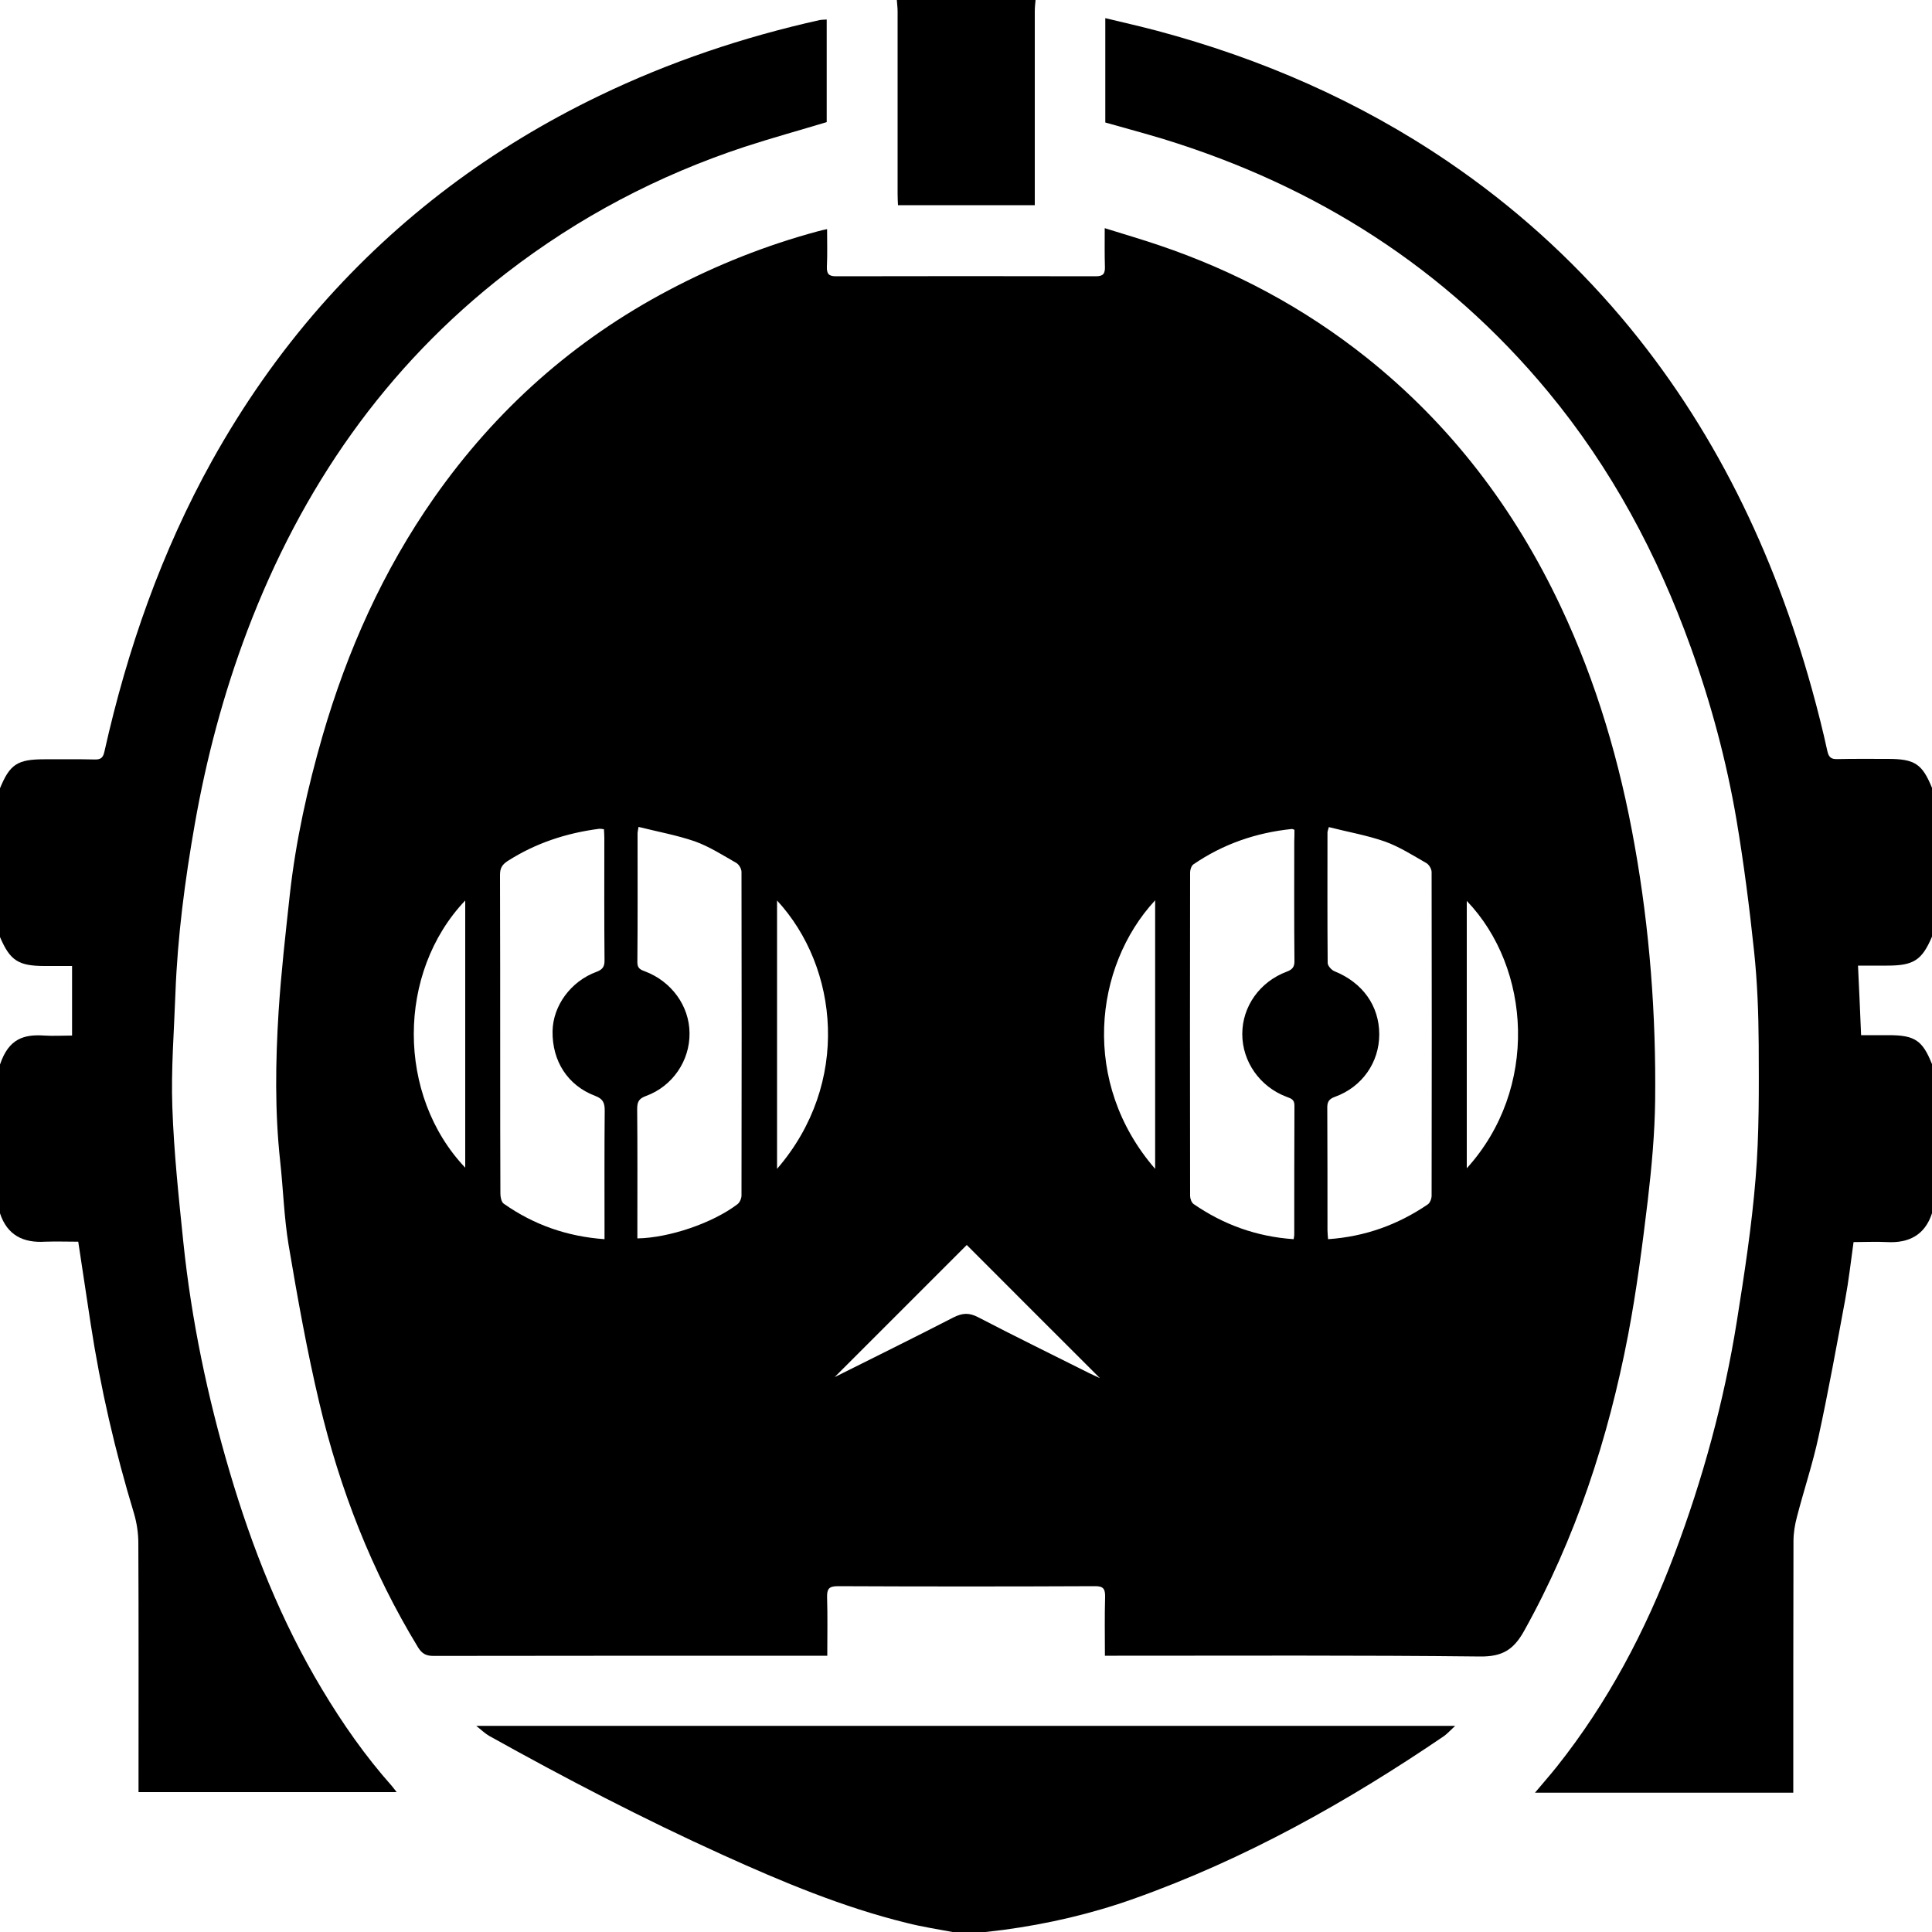
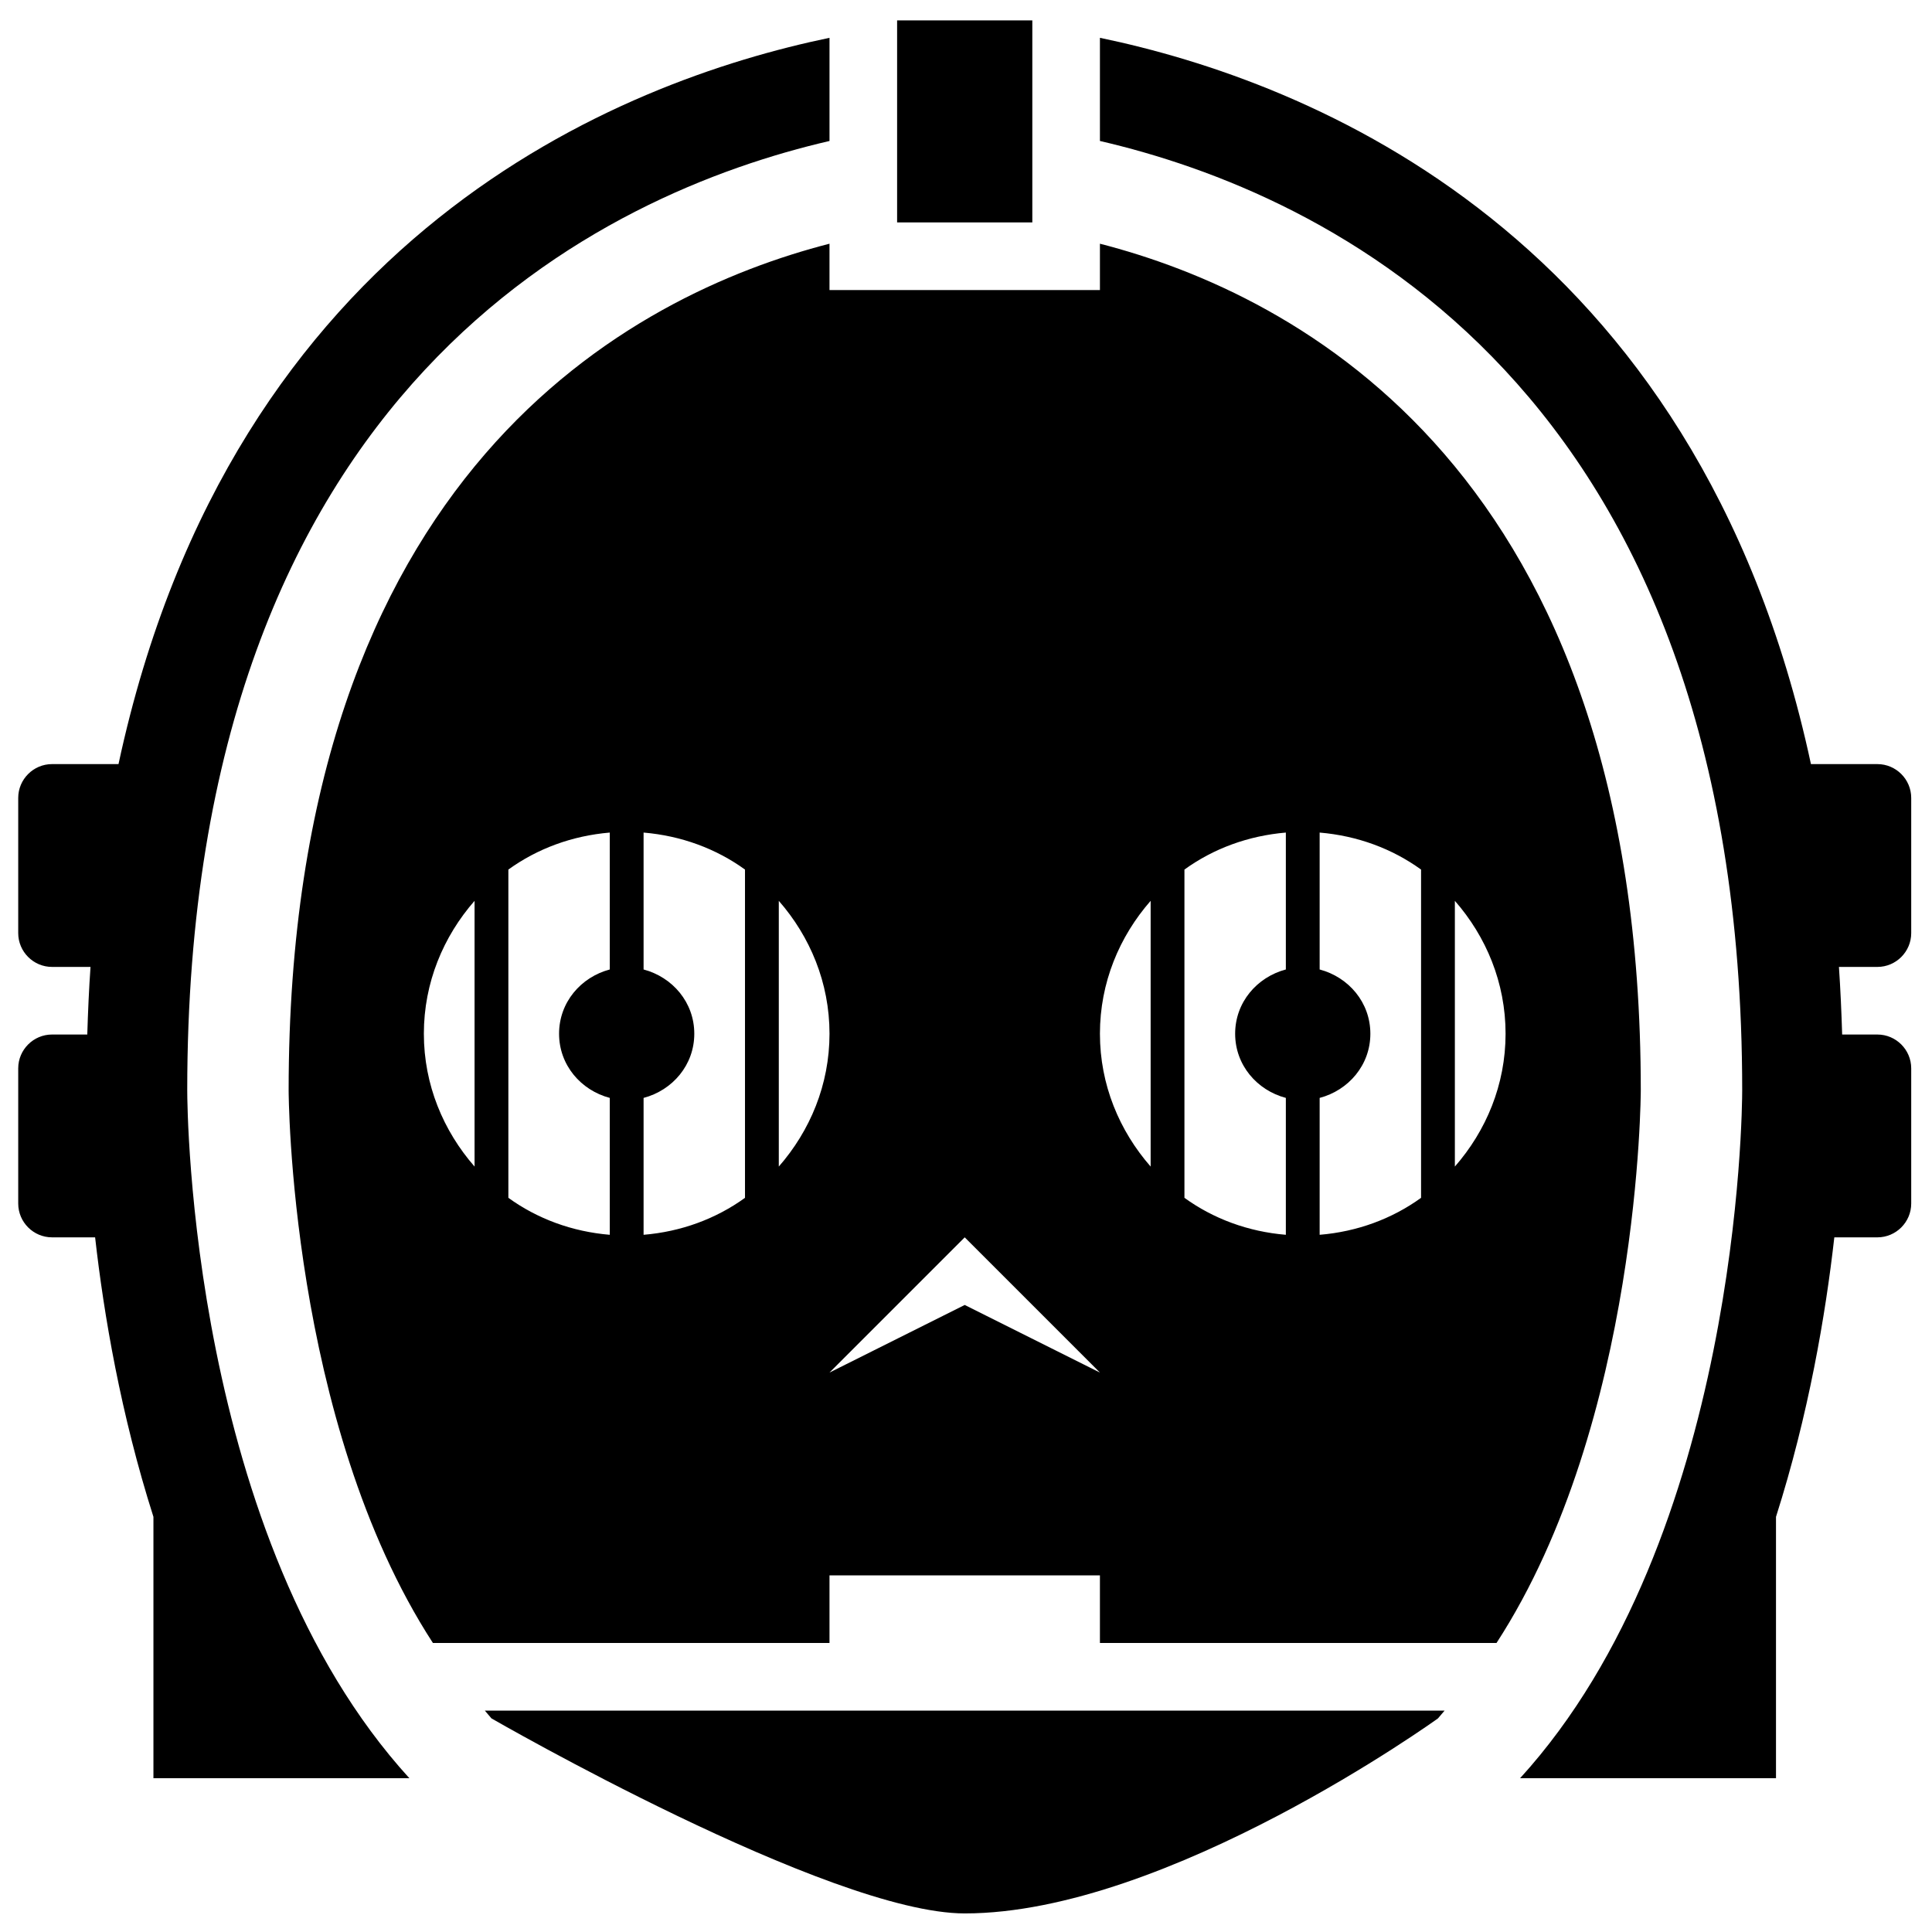
- <svg xmlns="http://www.w3.org/2000/svg" version="1.1" id="Layer_1" x="0px" y="0px" viewBox="0 0 1000 1000" style="enable-background:new 0 0 1000 1000;" xml:space="preserve">
-   <g id="pdwFan.tif">
-     <g>
-       <path d="M0,408c5.1-12.4,9-15,23-15c8.7,0,17.3-0.1,26,0.1c3.3,0.1,4.4-1,5.1-4.3c11.8-52.7,29.5-103.3,55.8-150.6    c15.9-28.5,34.5-55.2,56-79.7c40.6-46.2,88.8-82.2,144.2-108.9c36.5-17.6,74.6-30.4,114.1-39.2c1.1-0.2,2.3-0.2,3.7-0.3    c0,17.9,0,35.5,0,53.1c-14.2,4.3-28.4,8.2-42.5,12.8c-44.8,14.8-85.9,36.4-123.3,65.3c-62.8,48.6-106.1,111.4-134.1,185.2    c-12.3,32.5-21.2,66-27.2,100.2c-5.1,29-8.9,58-10,87.4c-0.7,19.6-2.3,39.3-1.6,58.9c0.8,23.4,3.3,46.7,5.7,70    c4.2,40.4,12.5,80,24,118.9c11.6,39.3,26.6,77.2,47.8,112.5c10.6,17.7,22.4,34.6,36.1,50c0.7,0.8,1.4,1.8,2.5,3.2    c-44.7,0-88.7,0-133.6,0c0-1.7,0-3.6,0-5.5c0-41.2,0.1-82.3-0.1-123.5c0-5-0.8-10.3-2.2-15.1c-9.8-32.3-17.4-65.1-22.5-98.5    c-2.1-13.9-4.2-27.8-6.4-42.3c-5.6,0-11.4-0.2-17.2,0C12,643.4,3.7,639.3,0,628c0-25.7,0-51.3,0-77c4.5-13.4,12.3-15.7,22.9-15    c4.6,0.3,9.2,0,14.4,0c0-12.4,0-24,0-36c-4.6,0-9.4,0-14.1,0c-13.7,0-18-2.8-23.2-15C0,459.3,0,433.7,0,408z" />
-       <path d="M1000,628c-3.7,11.3-12,15.5-23.3,14.9c-5.6-0.3-11.3,0-17.3,0c-1.4,10-2.5,19.9-4.3,29.6c-4.4,23.7-8.7,47.5-13.8,71    c-3,14-7.6,27.7-11.2,41.6c-1.1,4.1-1.8,8.4-1.8,12.7c-0.1,41.3-0.1,82.7-0.1,124c0,2,0,3.9,0,6.1c-44.6,0-88.7,0-133.7,0    c4.1-4.9,7.9-9.2,11.4-13.6c26.3-33.1,45.8-70.1,60.7-109.6c14.8-39.2,25.8-79.5,32.4-120.9c3.9-24.5,7.7-49.2,9.7-73.9    c1.9-23,1.7-46.2,1.6-69.3c-0.1-16.1-0.7-32.3-2.4-48.3c-2.4-22.7-5.3-45.4-9.1-68c-5.2-30.5-13.2-60.3-23.7-89.4    c-17.3-48.1-41.1-92.6-73.8-132.1C748.3,138.8,681.3,96.3,602.3,72c-9.9-3-20-5.7-30.2-8.6c0-17.6,0-35.4,0-54    c9.2,2.2,18,4.2,26.7,6.5c54,14.4,104.6,36.4,150.9,67.9c33.5,22.8,63.3,49.6,89.5,80.5c47.8,56.6,79,121.6,98.7,192.6    c2.9,10.5,5.6,21.1,7.9,31.7c0.7,3.3,1.9,4.4,5.2,4.3c8.7-0.2,17.3-0.1,26-0.1c14,0,17.9,2.5,23,15c0,25.7,0,51.3,0,77    c-5.2,12.2-9.5,15-23.2,15c-4.9,0-9.8,0-15.1,0c0.6,12.4,1.1,23.9,1.6,36c5,0,9.7,0,14.3,0c13.5,0,17.5,2.7,22.4,15    C1000,576.7,1000,602.3,1000,628z" />
-       <path d="M493,1000c-7.9-1.5-15.9-2.7-23.7-4.7c-33-8.1-64.3-21.2-95.2-35.2c-41.3-18.7-81.4-39.6-120.9-61.6    c-2.1-1.2-3.8-2.9-6.7-5.2c169.5,0,337.5,0,506.7,0c-2.3,2.1-3.9,3.9-5.8,5.3c-50.3,34.2-103.1,63.8-160.6,84.2    c-21.9,7.8-44.4,13-67.4,16.1c-3.1,0.4-6.2,0.7-9.3,1.1C504.3,1000,498.7,1000,493,1000z" />
-       <path d="M536,0c-0.2,2-0.4,4-0.4,5.9c0,31.3,0,62.7,0,94c0,2,0,3.9,0,6.3c-23.7,0-47,0-70.8,0c-0.1-1.9-0.2-3.8-0.2-5.8    c0-31.5,0-63,0-94.5c0-2-0.3-4-0.4-5.9C488,0,512,0,536,0z" />
-       <path d="M571.9,857c0-10.4-0.2-20.4,0.1-30.3c0.1-4.2-0.8-5.8-5.4-5.7c-44.3,0.2-88.7,0.2-133,0c-4.6,0-5.6,1.5-5.5,5.7    c0.3,9.9,0.1,19.9,0.1,30.3c-2.3,0-4.1,0-5.9,0c-66,0-132,0-198,0.1c-3.8,0-5.9-1.2-7.9-4.4c-24-39.4-40.5-81.8-51.1-126.5    c-6.4-27-11.3-54.4-15.9-81.7c-2.4-14.4-2.8-29.1-4.4-43.6c-2.8-25.8-2.4-51.6-0.8-77.3c1.3-20.2,3.6-40.3,5.8-60.5    c3.1-28,9.2-55.4,17-82.4c12.8-44,31.3-85.4,57.7-123.1c32-45.6,72.4-81.6,121.8-107.6c24.5-12.9,50.1-23.1,76.9-30.3    c1.4-0.4,2.8-0.7,4.7-1.1c0,6.8,0.2,13.1-0.1,19.4c-0.1,3.5,0.7,5,4.7,5c44.8-0.1,89.7-0.1,134.5,0c3.9,0,4.8-1.4,4.7-5    c-0.2-6.3-0.1-12.6-0.1-19.9c9.9,3.1,19.2,5.8,28.3,8.9c39,13.2,74.8,32.3,107.1,58c43.8,34.9,76.8,78.4,100.6,128.9    c18.6,39.4,30.7,80.8,38.3,123.7c7.8,43.7,11.1,87.7,10.6,131.9c-0.2,17.2-1.8,34.5-3.8,51.7c-2.8,23.3-5.8,46.7-10.2,69.8    c-10.3,53.7-27.1,105.2-53.9,153.3c-5.4,9.6-11.2,13.2-22.6,13.1c-62.7-0.7-125.3-0.4-188-0.4C576.3,857,574.3,857,571.9,857z     M330.5,428c-0.3,2-0.5,2.6-0.5,3.2c0,22.3,0.1,44.7-0.1,67c0,3.2,1.9,3.8,4,4.6c13.7,5.2,22.9,17.9,23,31.9    c0.2,14.3-8.8,27.6-22.6,32.6c-3.8,1.4-4.5,3.2-4.5,6.8c0.2,20.7,0.1,41.3,0.1,62c0,1.6,0,3.2,0,4.9c16.5-0.3,38.9-7.9,51.8-17.7    c1.2-0.9,2.1-3,2.1-4.5c0.1-55.8,0.1-111.7,0-167.5c0-1.6-1.3-3.8-2.6-4.6c-7-4-14-8.5-21.5-11.2    C350.4,432.3,340.5,430.5,330.5,428z M670,429.5c-0.8-0.3-1.2-0.5-1.5-0.4c-18.4,1.9-35.5,7.8-50.8,18.3c-1,0.7-1.7,2.7-1.7,4.1    c-0.1,55.8-0.1,111.7,0,167.5c0,1.4,0.7,3.4,1.8,4.2c15.5,10.7,32.7,16.9,51.8,18.2c0.1-0.9,0.3-1.6,0.3-2.2c0-22.3,0-44.7,0.1-67    c0-3.2-1.8-3.6-4.1-4.5c-13.8-5.2-22.9-18.2-22.9-32.5c0-14.3,9.1-27.1,23.1-32.3c2.9-1.1,4-2.5,3.9-5.7    c-0.2-20.5-0.1-41-0.1-61.5C670,433.6,670,431.4,670,429.5z M687.8,428.1c-0.5,1.8-0.7,2.3-0.7,2.8c0,22.5-0.1,45,0.1,67.5    c0,1.5,2,3.7,3.5,4.3c14.6,5.9,23.2,17.9,23.2,32.7c0,14.4-8.8,27.2-22.9,32.3c-3.4,1.2-4.1,2.9-4,6.1c0.1,21,0.1,42,0.1,63    c0,1.4,0.2,2.9,0.3,4.6c19.1-1.3,36.2-7.5,51.6-18c1.2-0.8,2-3,2-4.5c0.1-55.8,0.1-111.6,0-167.5c0-1.6-1.3-3.8-2.6-4.6    c-7-4-14-8.5-21.5-11.2C707.5,432.3,697.5,430.6,687.8,428.1z M312.9,641.4c0-2.1,0-3.9,0-5.7c0-20.3-0.1-40.7,0.1-61    c0-4-1-6-5-7.5c-14.2-5.4-22.2-18-22-33.4c0.2-13.2,9.4-25.9,22.8-30.8c3.2-1.2,4.2-2.8,4.1-6.2c-0.2-21-0.1-42-0.1-63    c0-1.5-0.1-2.9-0.2-4.6c-1-0.1-1.9-0.3-2.6-0.2c-16.9,2.2-32.8,7.4-47.3,16.7c-2.9,1.9-3.9,3.8-3.9,7.1c0.1,31.7,0.1,63.3,0.1,95    c0,23.3,0,46.7,0.1,70c0,1.8,0.5,4.3,1.7,5.2C276.2,633.9,293.4,640,312.9,641.4z M500.4,644.4c-23,23-46.3,46.3-68.4,68.4    c19.4-9.7,40.5-20.1,61.5-30.9c4.6-2.3,8-2.6,12.8-0.1c19,9.9,38.3,19.3,57.4,28.9c2,1,4.1,1.9,5.6,2.6    C546.3,690.3,522.9,667,500.4,644.4z M240.8,466.1c-35.5,37.3-35.5,100.9,0,138.3C240.8,558.3,240.8,512.3,240.8,466.1z     M759.2,604.7c37.4-41.2,33.3-103.7,0-138.4C759.2,512.4,759.2,558.3,759.2,604.7z M597.9,605c0-46.7,0-92.7,0-139    C566.1,500.3,559.3,560.5,597.9,605z M402.2,466.1c0,46.5,0,92.4,0,138.9C440.5,560.7,434.1,500.6,402.2,466.1z" />
-     </g>
-   </g>
+ <svg xmlns="http://www.w3.org/2000/svg" baseProfile="tiny" height="512px" id="Layer_1" version="1.2" viewBox="0 0 512 512" width="512px" xml:space="preserve">
+   <path d="M130.244,455.391c0,0,89.583,51.686,125.416,51.686c53.749,0,125.416-51.686,125.416-51.686  c0.618-0.665,1.143-1.399,1.761-2.064H128.488C129.095,453.991,129.626,454.726,130.244,455.391 M219.827,37.361V10.02  C164.538,21.509,61.646,61.74,31.405,202.494H13.787c-4.934,0-8.958,4.036-8.958,8.958v35.833c0,4.922,4.024,8.958,8.958,8.958h10.2  c-0.408,5.826-0.67,11.81-0.857,17.916h-9.343c-4.934,0-8.958,4.036-8.958,8.959v35.833c0,4.922,4.024,8.958,8.958,8.958h11.419  c2.315,20.553,6.806,46.914,15.455,74.069v69.263h67.823C50.418,407.566,49.62,293.85,49.62,288.951  C49.62,101.562,160.822,51.014,219.827,37.361 M273.576,5.412h-35.833v53.534h35.833V5.412z M291.493,64.586v12.276h-71.667V64.586  c-52.28,13.437-143.333,60.375-143.333,224.365c0,0,0.105,87.716,38.236,146.458h105.096v-17.916h71.667v17.916H396.59  c38.131-58.742,38.235-146.458,38.235-146.458C434.825,124.961,343.773,78.023,291.493,64.586 M125.765,309.153  c-8.264-9.459-13.437-21.672-13.437-35.203c0-13.554,5.173-25.772,13.437-35.22V309.153z M161.598,256.92  c-7.669,2.036-13.438,8.713-13.438,17.03c0,8.294,5.768,14.978,13.438,17.007v36.276c-9.985-0.828-19.194-4.246-26.875-9.798  v-86.993c7.681-5.552,16.89-8.958,26.875-9.804V256.92z M197.431,317.436c-7.681,5.552-16.89,8.97-26.875,9.798v-36.276  c7.669-2.029,13.438-8.713,13.438-17.007c0-8.316-5.768-14.994-13.438-17.03v-36.282c9.985,0.846,19.194,4.252,26.875,9.804V317.436  z M206.39,309.153V238.73c8.264,9.448,13.437,21.667,13.437,35.22C219.827,287.481,214.654,299.694,206.39,309.153 M255.66,345.827  l-35.833,17.916l35.833-35.833l35.833,35.833L255.66,345.827z M304.931,309.153c-8.271-9.459-13.438-21.672-13.438-35.203  c0-13.554,5.167-25.772,13.438-35.22V309.153z M340.764,256.92c-7.664,2.036-13.438,8.713-13.438,17.03  c0,8.294,5.773,14.978,13.438,17.007v36.276c-9.984-0.828-19.2-4.246-26.875-9.798v-86.993c7.675-5.552,16.891-8.958,26.875-9.804  V256.92z M376.597,317.436c-7.675,5.552-16.89,8.97-26.875,9.798v-36.276c7.664-2.029,13.438-8.713,13.438-17.007  c0-8.316-5.773-14.994-13.438-17.03v-36.282c9.985,0.846,19.2,4.252,26.875,9.804V317.436z M385.555,309.153V238.73  c8.271,9.448,13.438,21.667,13.438,35.22C398.992,287.481,393.825,299.694,385.555,309.153 M506.492,247.286v-35.833  c0-4.922-4.024-8.958-8.959-8.958H479.92C449.674,61.74,346.782,21.509,291.493,10.02v27.341  c59.01,13.653,170.207,64.201,170.207,251.59c0,4.898-0.793,118.615-58.858,182.291h67.816v-69.263  c8.644-27.155,13.135-53.517,15.456-74.069h11.419c4.935,0,8.959-4.036,8.959-8.958v-35.833c0-4.923-4.024-8.959-8.959-8.959h-9.343  c-0.187-6.106-0.455-12.09-0.852-17.916h10.194C502.468,256.244,506.492,252.208,506.492,247.286" />
</svg>
